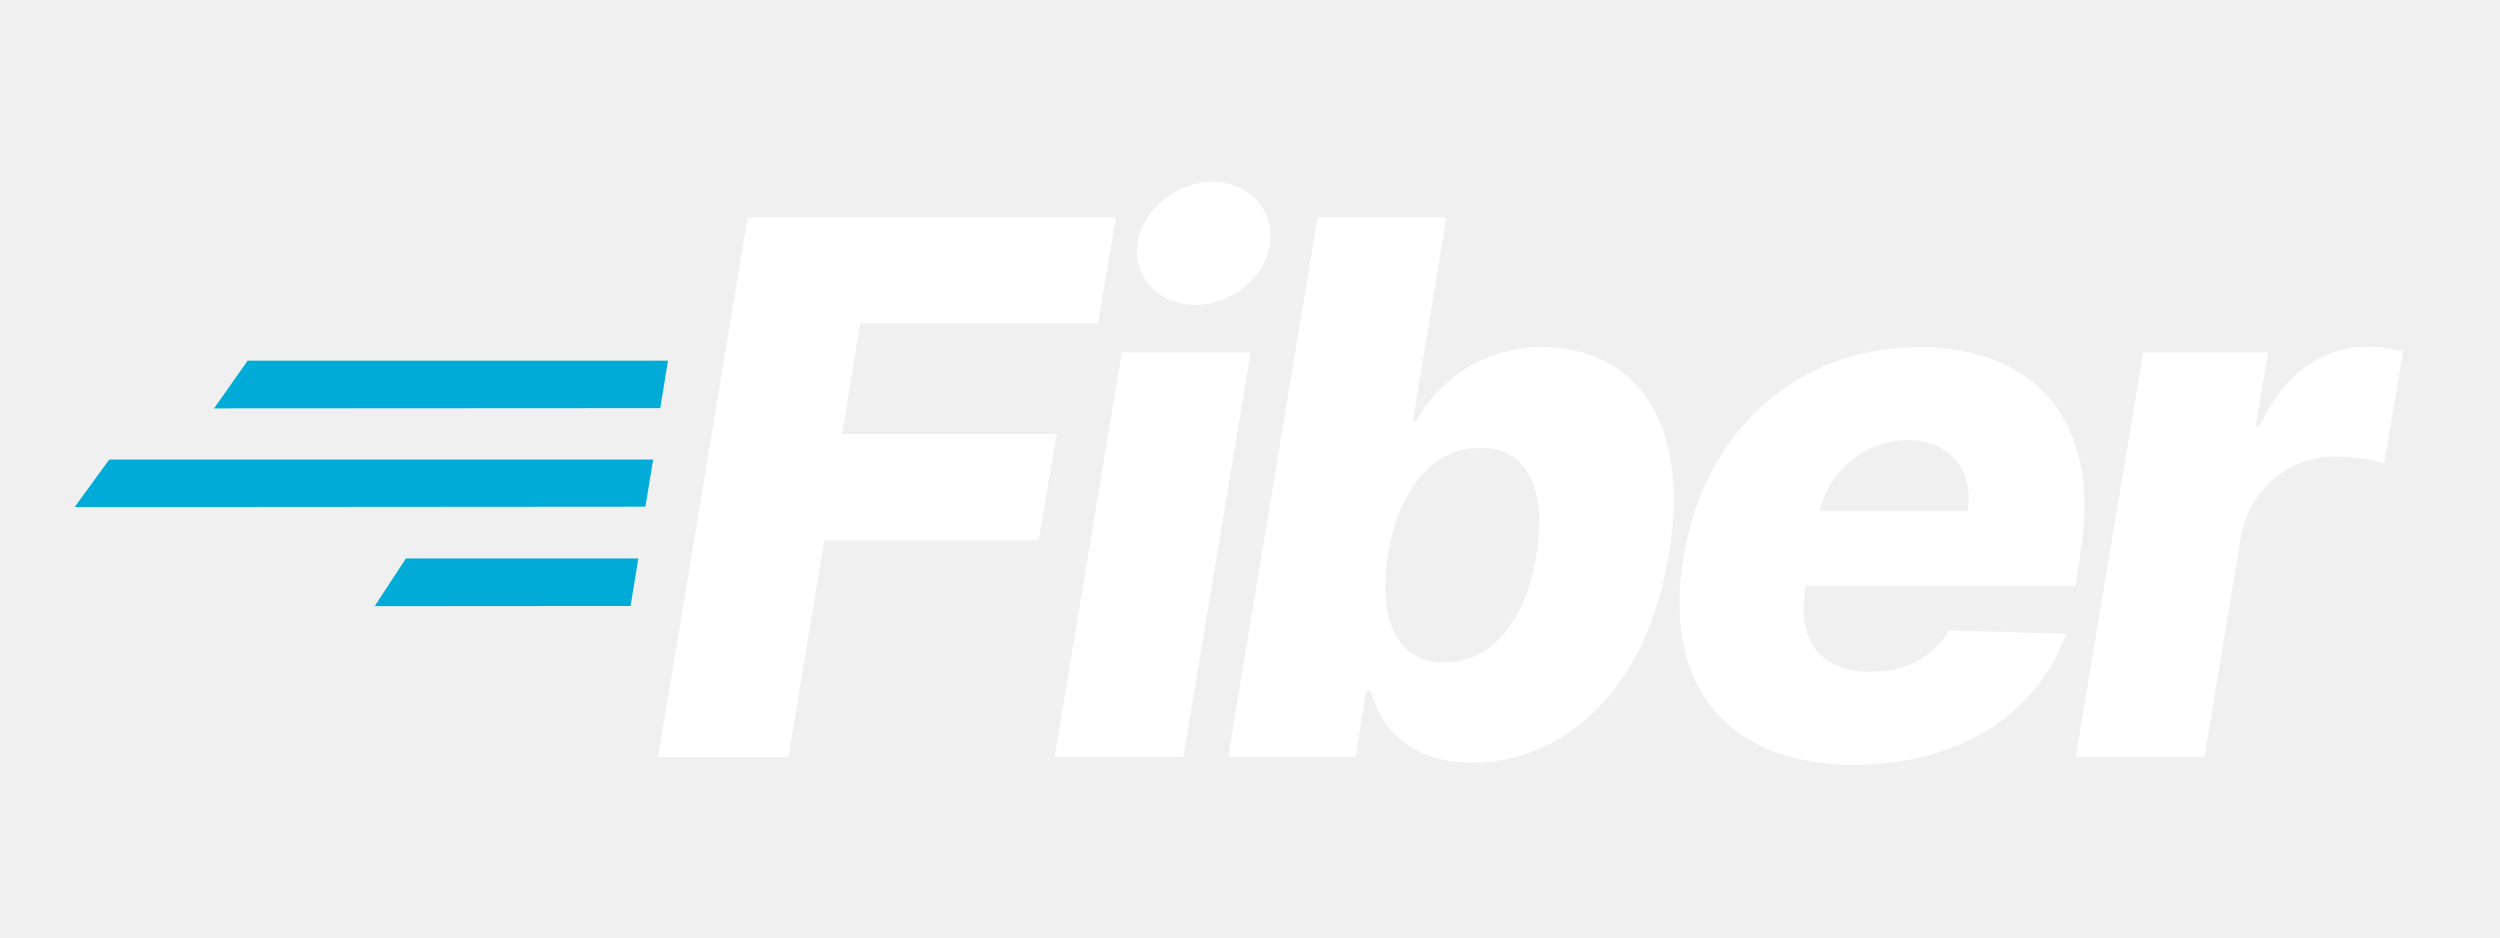
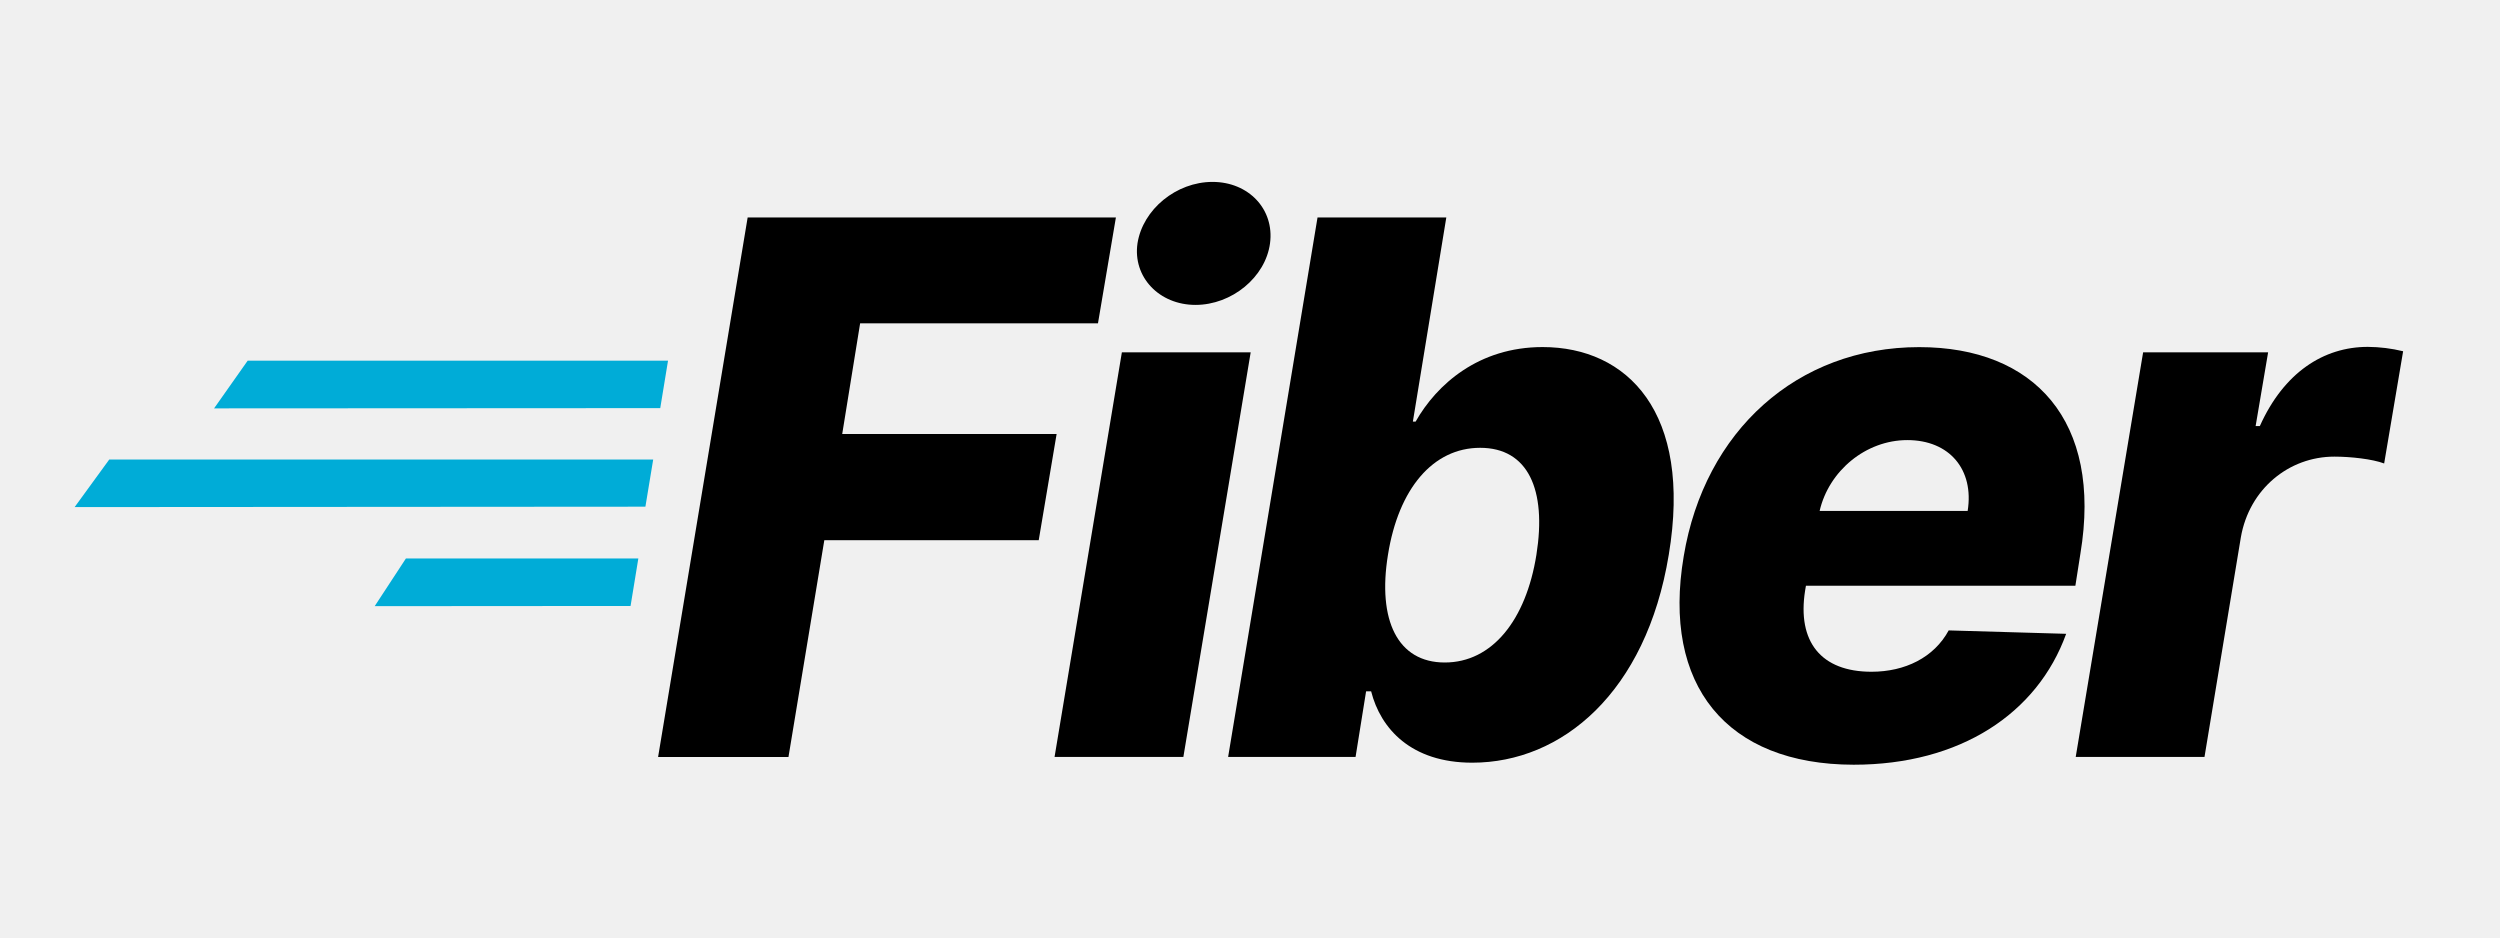
<svg xmlns="http://www.w3.org/2000/svg" viewBox="0 0 800 300">
-   <g fill="#ffffff">
+   <g fill="#000">
    <path d="m239.25 69.58h117.84l-5.74 33.89h-76.11l-5.73 35.4h68.61l-5.73 34h-68.61l-11.47 69.37h-41.72z" />
    <path d="m359 112.74h41.22l-21.54 129.47h-41.22zm5-34.89c1.7-10.85 12.41-19.64 24-19.64s19.85 8.79 18.41 19.64-12.22 19.72-23.85 19.72-20.14-8.94-18.56-19.72z" />
    <path d="m421.61 69.58h41.21l-10.7 65.33h.88c6.74-11.89 20.15-23.85 40.63-23.85 27.06 0 48 20.82 40.37 66.5-7.25 44.08-34.22 66.5-62.88 66.5-19.55 0-29.33-10.87-32.36-22.84h-1.61l-3.37 21h-40.78zm40.71 142.42c15.17 0 26-13.57 29.33-34.47s-2.7-34.23-18-34.23c-15.09 0-26.13 13.07-29.5 34.23-3.41 20.93 3.08 34.47 18.17 34.47z" />
    <path d="m538.79 178c6.65-40.12 36.32-66.92 75.35-66.92 36.75 0 58.67 23.51 51.59 66.08l-1.61 10.28h-86.22l-.26 1.52c-2.61 16.44 5.14 26 21.24 26 10.71 0 20-4.55 24.7-13.23l37.59 1.09c-9.18 25.46-33.88 41.89-68 41.89-40.65-.06-61.38-25.34-54.38-66.71zm90.86-14.5c2.11-13.23-5.82-22.67-19.3-22.67-13.32 0-25.12 9.86-28.07 22.67z" />
    <path d="m685.8 112.74h40l-4 23.6h1.35c7.67-17.11 20.39-25.34 34.55-25.34a49 49 0 0 1 11.3 1.4l-6.07 35.91c-3.79-1.43-10.79-2.19-15.93-2.19-14.58 0-27.23 10.37-29.92 25.79l-11.64 70.3h-41.21z" />
  </g>
  <path d="m213.77 115.41h-134.51l-10.76 15.27 142.78-.08z" fill="#00acd7" />
  <path d="m209.02 147.06h-174.07l-11.07 15.21 182.65-.13z" fill="#00acd7" />
  <path d="m204.27 178.7h-74.37l-10 15.27 81.88-.06z" fill="#00acd7" />
</svg>
